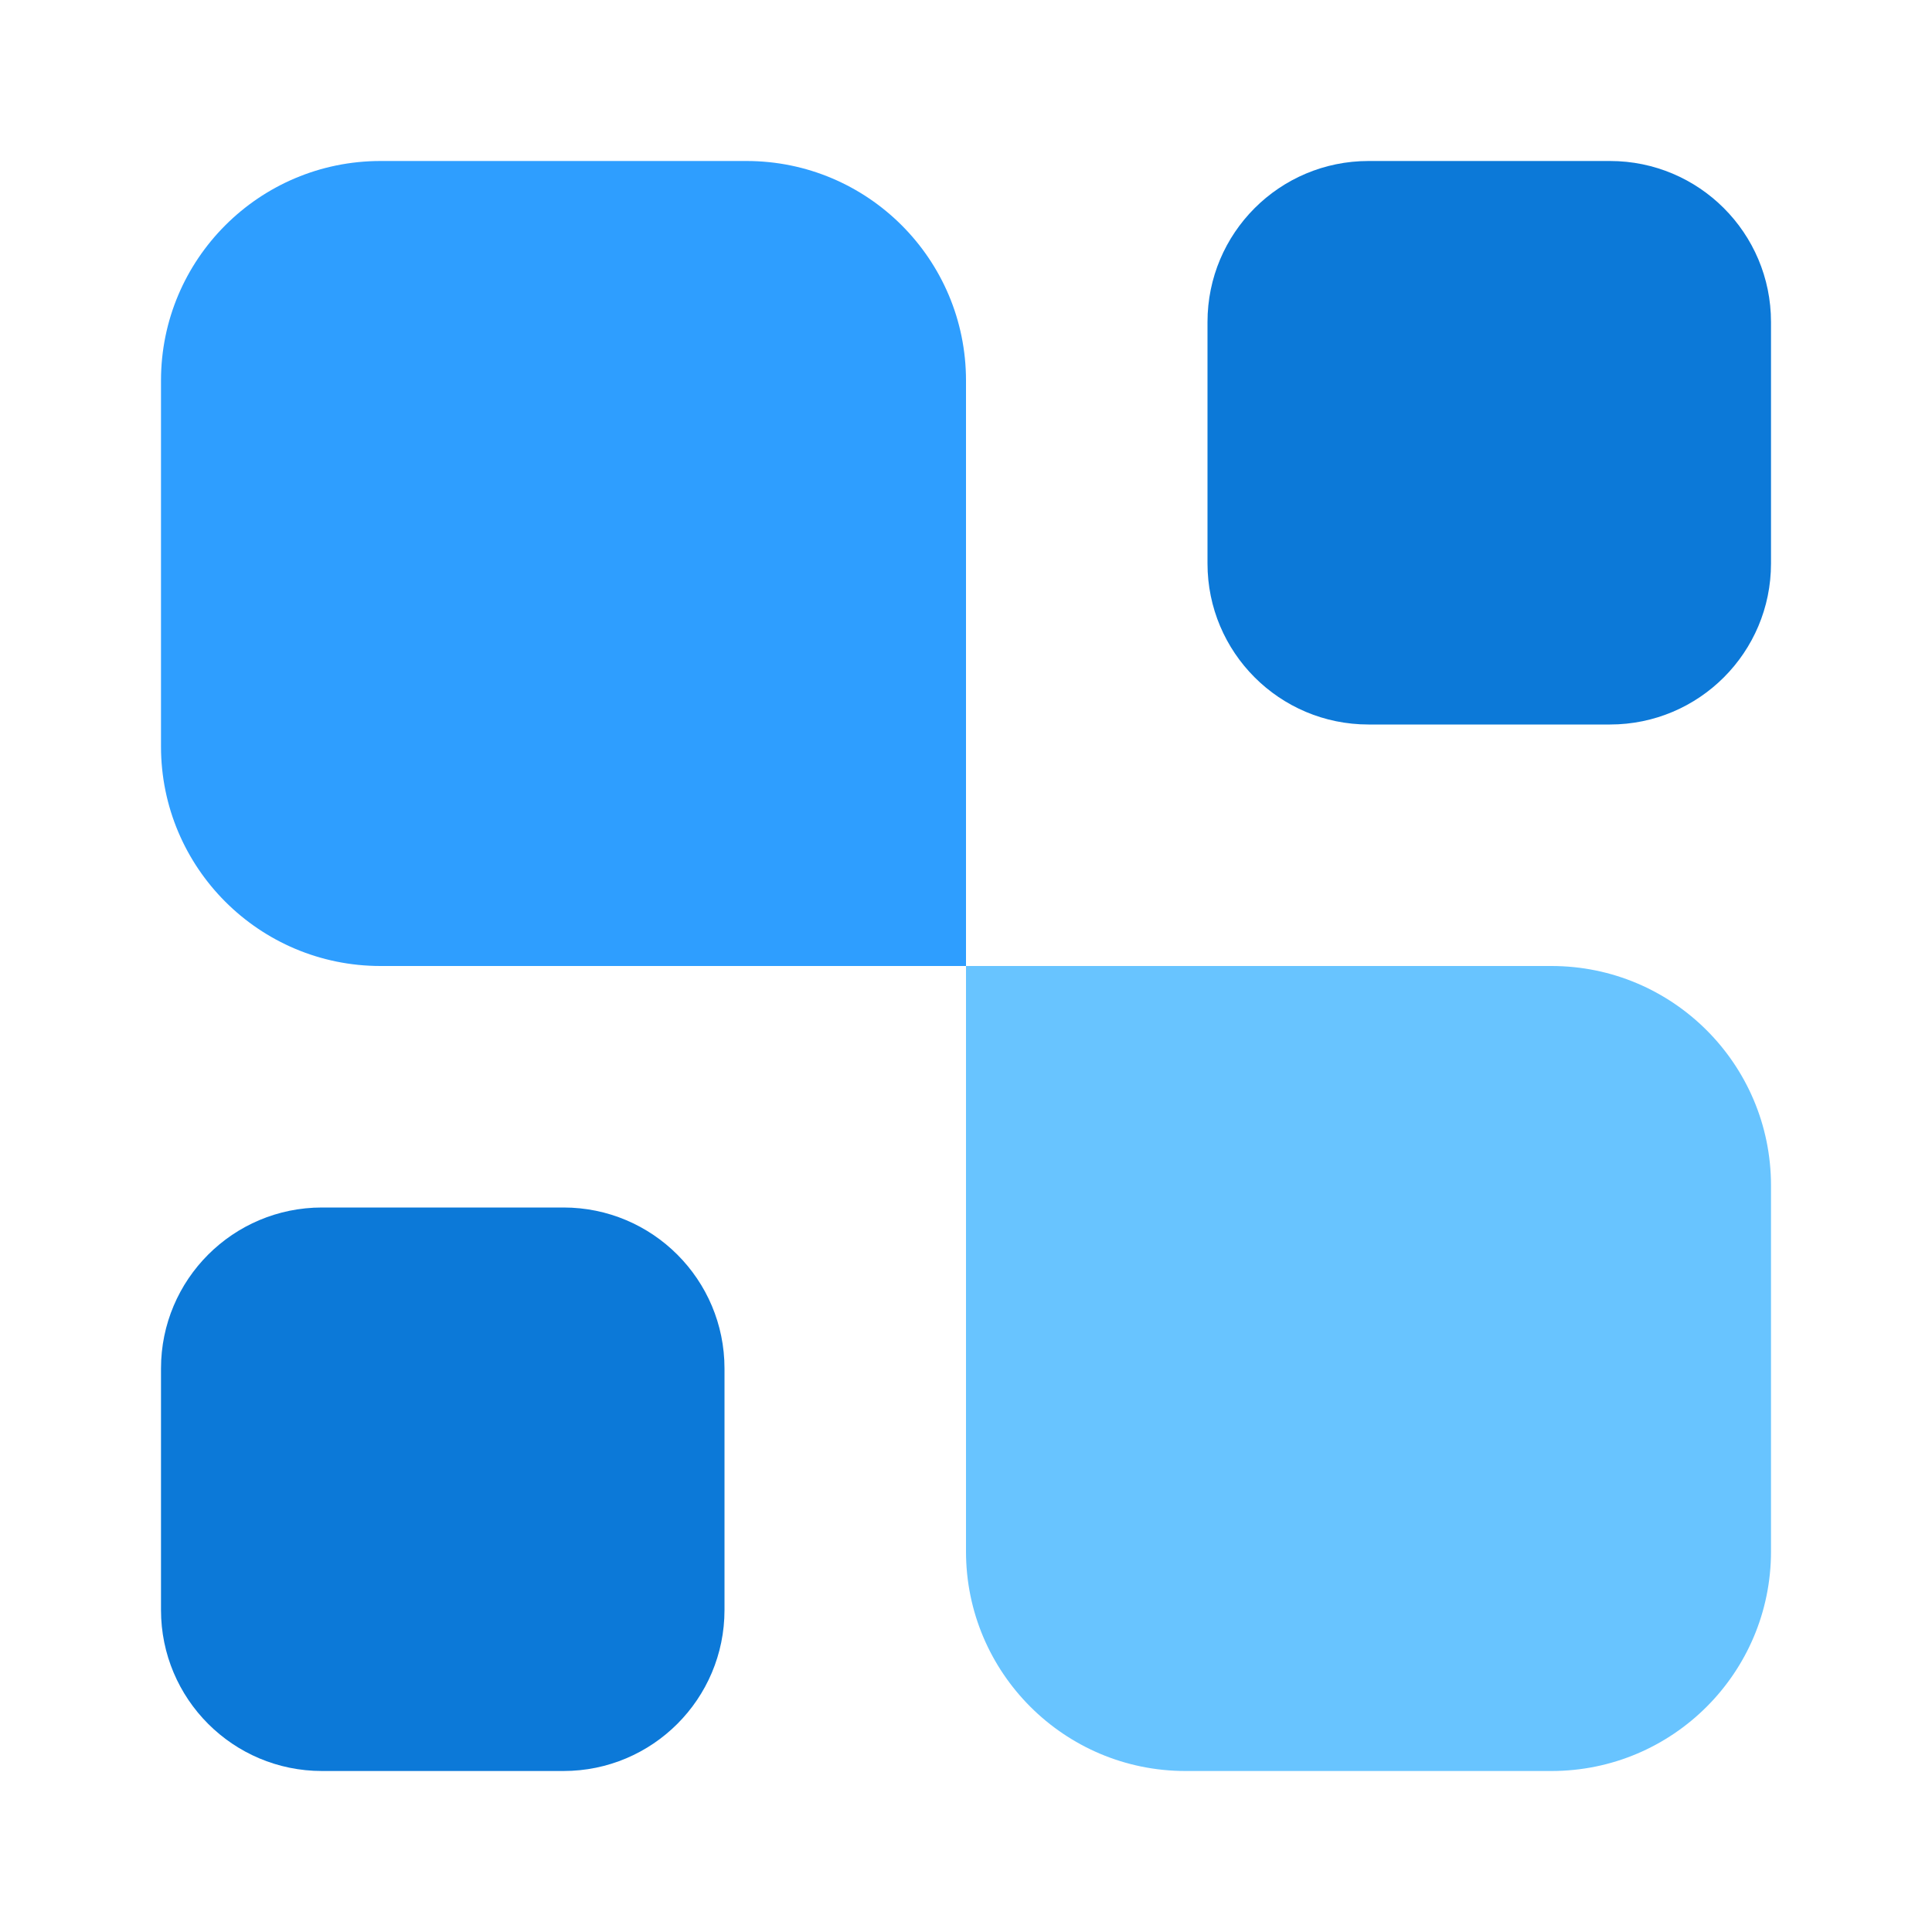
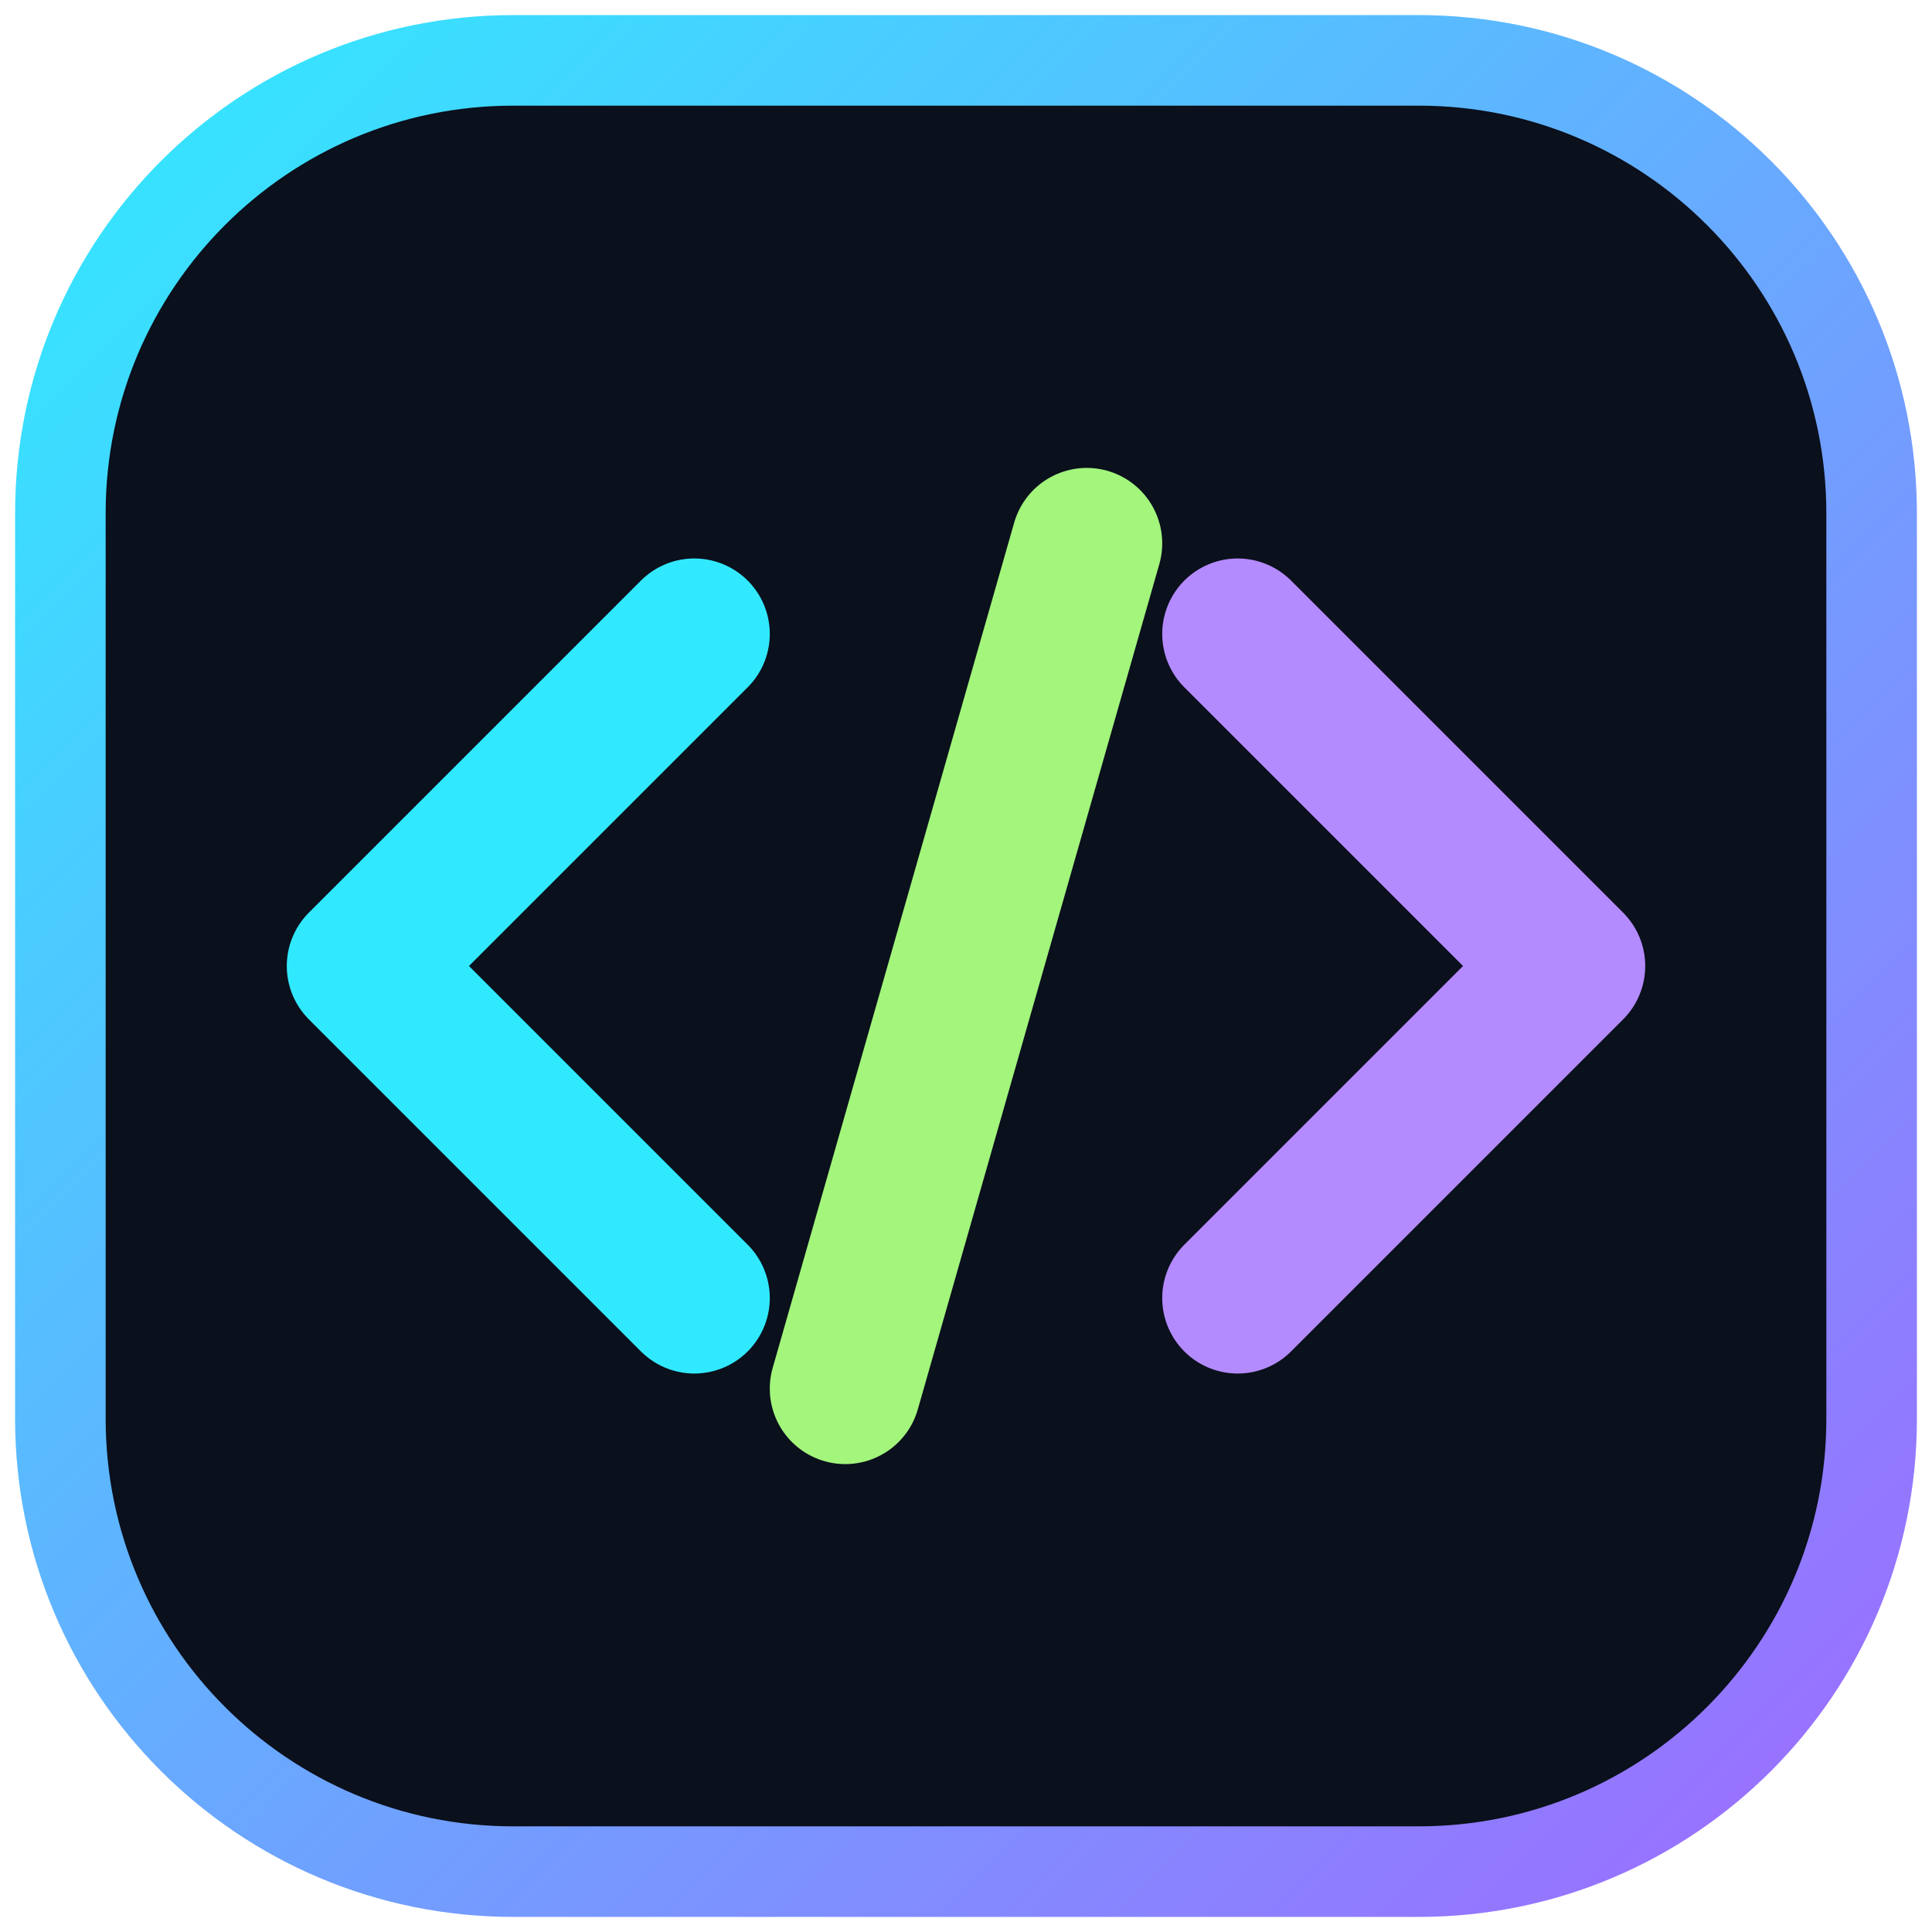
- <svg xmlns="http://www.w3.org/2000/svg" width="24" height="24" viewBox="0 0 24 24" fill="none">
-   <path d="M22 19.273C22 20.779 20.779 22 19.273 22H14.727C13.221 22 12 20.779 12 19.273V12H19.273C20.779 12 22 13.221 22 14.727V19.273Z" fill="#68C4FF" />
-   <path d="M20 2C21.105 2 22 2.895 22 4V7C22 8.105 21.105 9 20 9H17C15.895 9 15 8.105 15 7V4C15 2.895 15.895 2 17 2H20Z" fill="#0C79D8" />
-   <path d="M7 15C8.105 15 9 15.895 9 17V20C9 21.105 8.105 22 7 22H4C2.895 22 2 21.105 2 20V17C2 15.895 2.895 15 4 15H7Z" fill="#0C79D8" />
-   <path d="M12 12H4.727C3.221 12 2 10.779 2 9.273V4.727C2 3.221 3.221 2 4.727 2H9.273C10.779 2 12 3.221 12 4.727V12Z" fill="#2E9EFF" />
+ <svg xmlns="http://www.w3.org/2000/svg" viewBox="0 0 64 64">
+   <defs>
+     <linearGradient id="edge" x2="1" y2="1">
+       <stop stop-color="#31e9ff" />
+       <stop offset="1" stop-color="#9d6cff" />
+     </linearGradient>
+   </defs>
+   <rect x="2" y="2" width="60" height="60" rx="15" fill="#0a101c" stroke="url(#edge)" stroke-width="3" />
+   <path d="M23 21 12 32l11 11" fill="none" stroke="#31e9ff" stroke-width="5" stroke-linecap="round" stroke-linejoin="round" />
+   <path d="m41 21 11 11-11 11" fill="none" stroke="#b48aff" stroke-width="5" stroke-linecap="round" stroke-linejoin="round" />
+   <path d="m36 18-8 28" stroke="#a3f57c" stroke-width="5" stroke-linecap="round" />
</svg>
